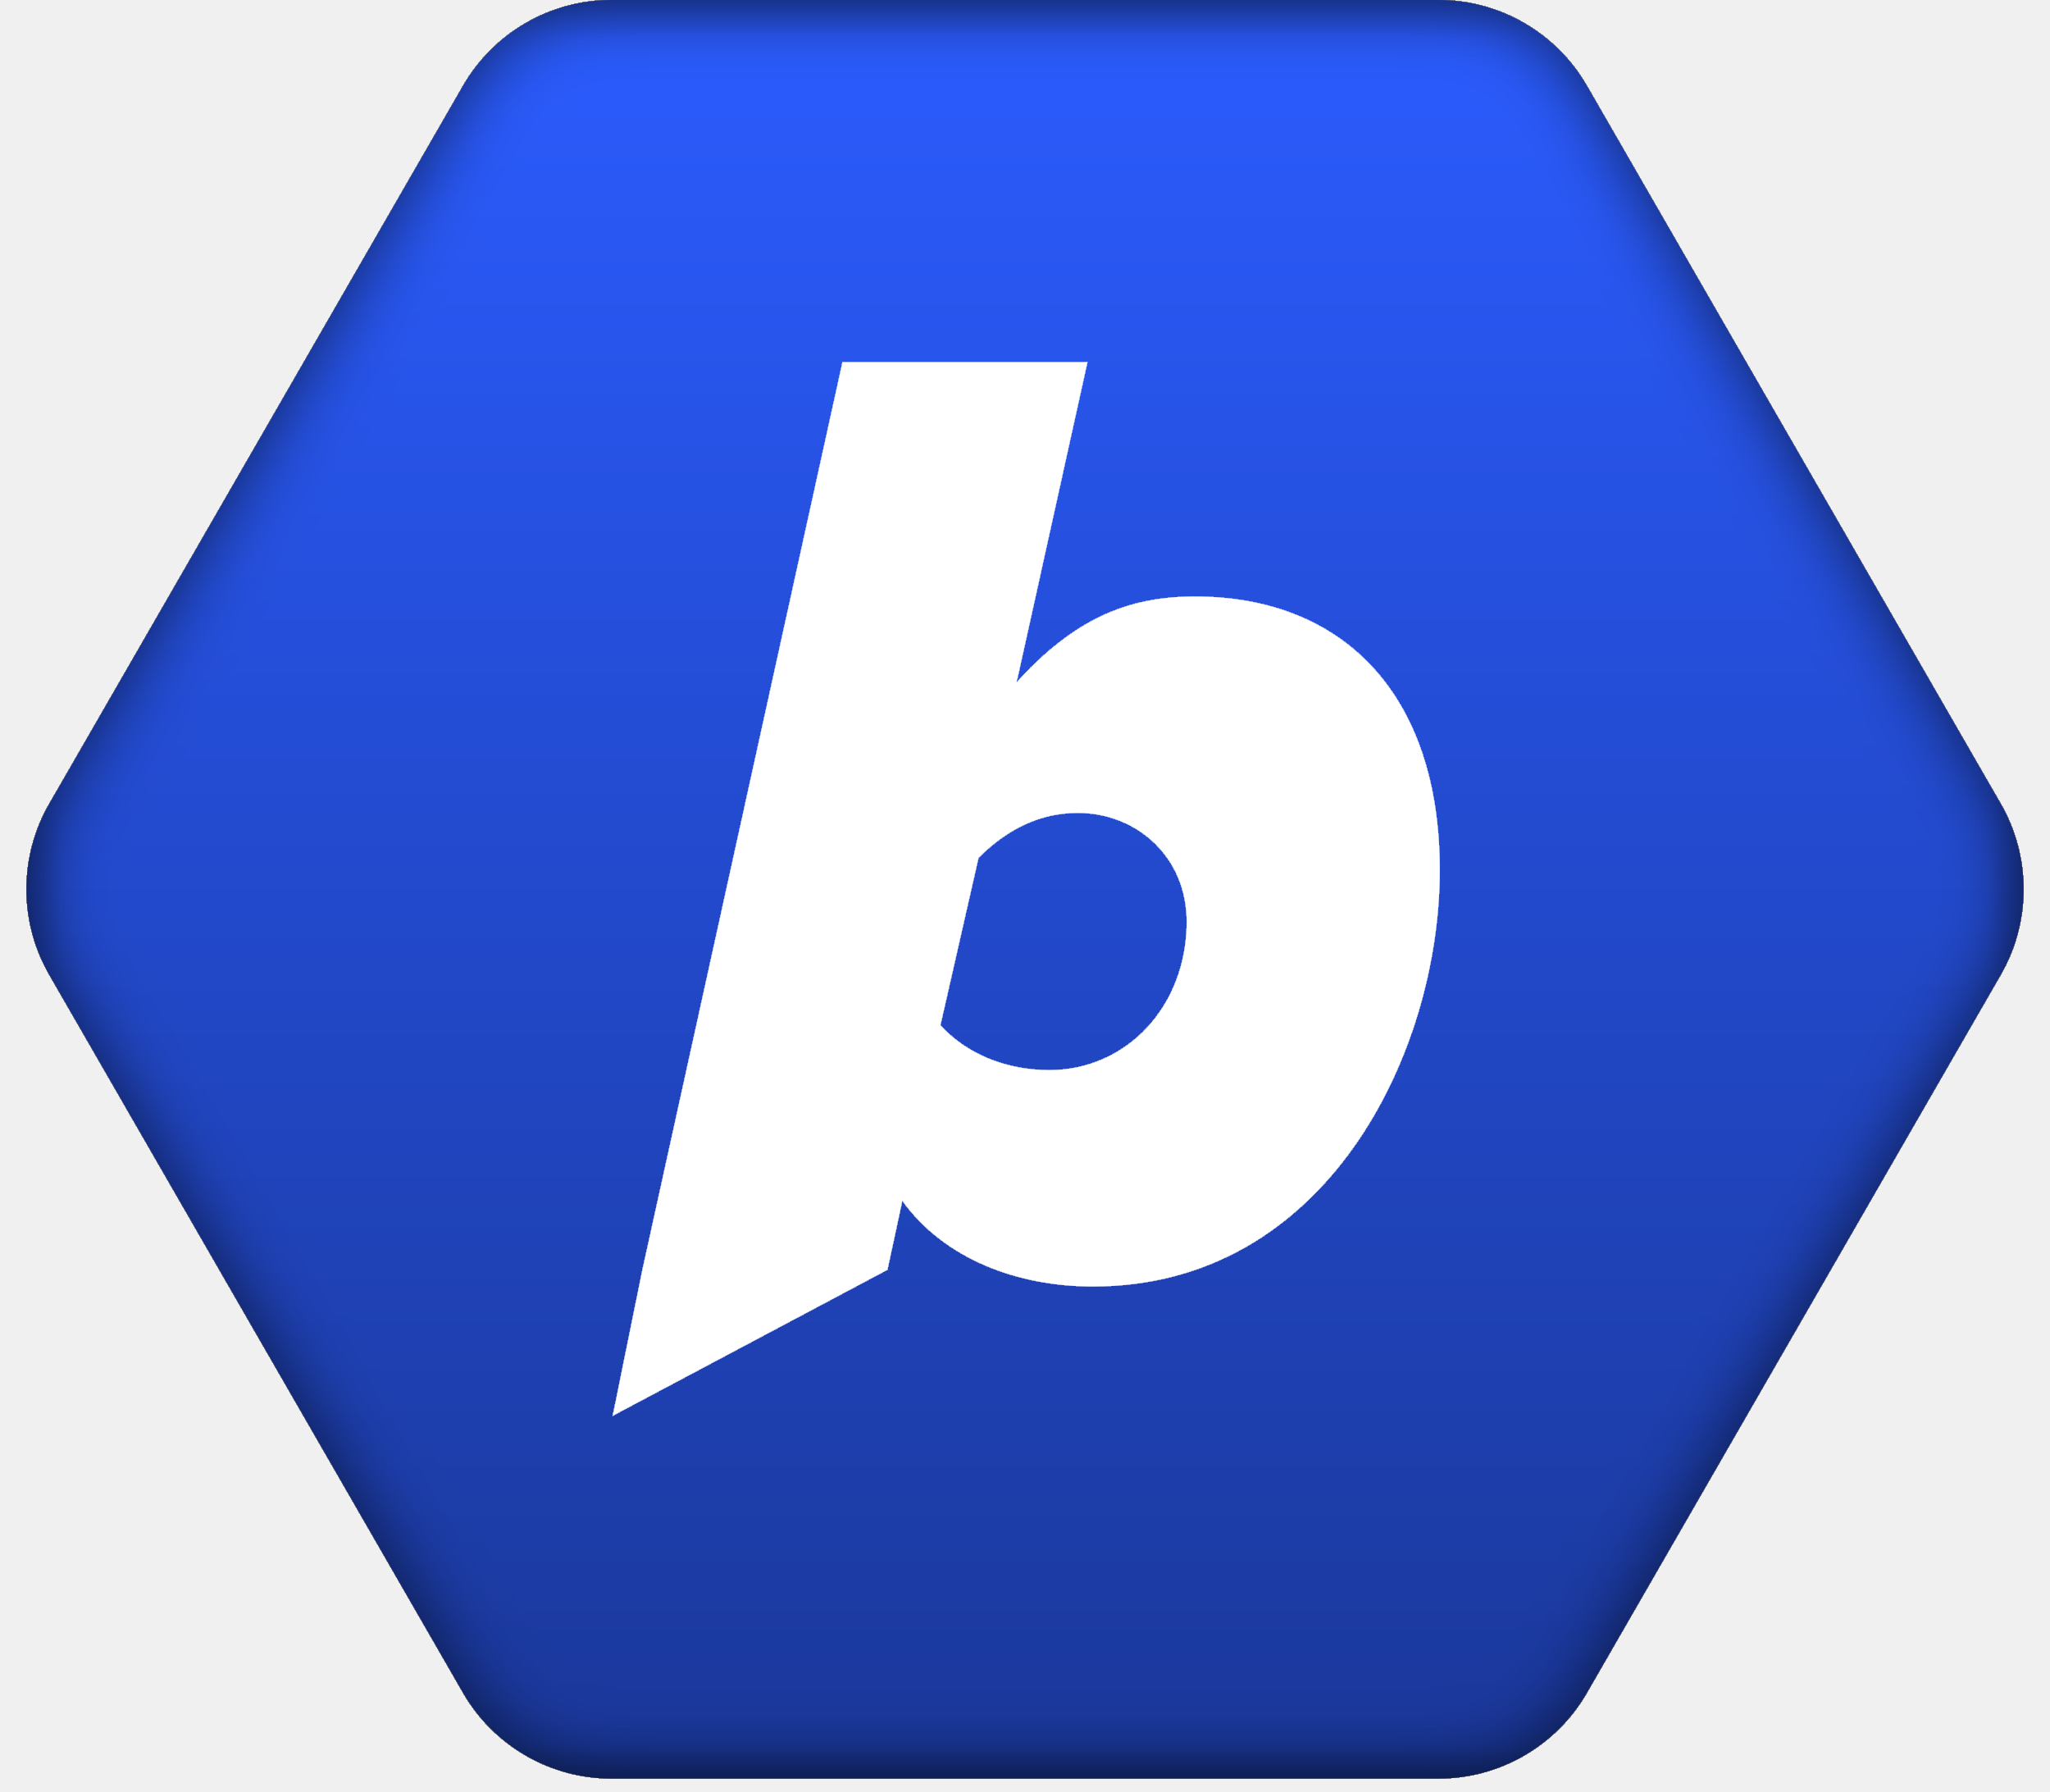
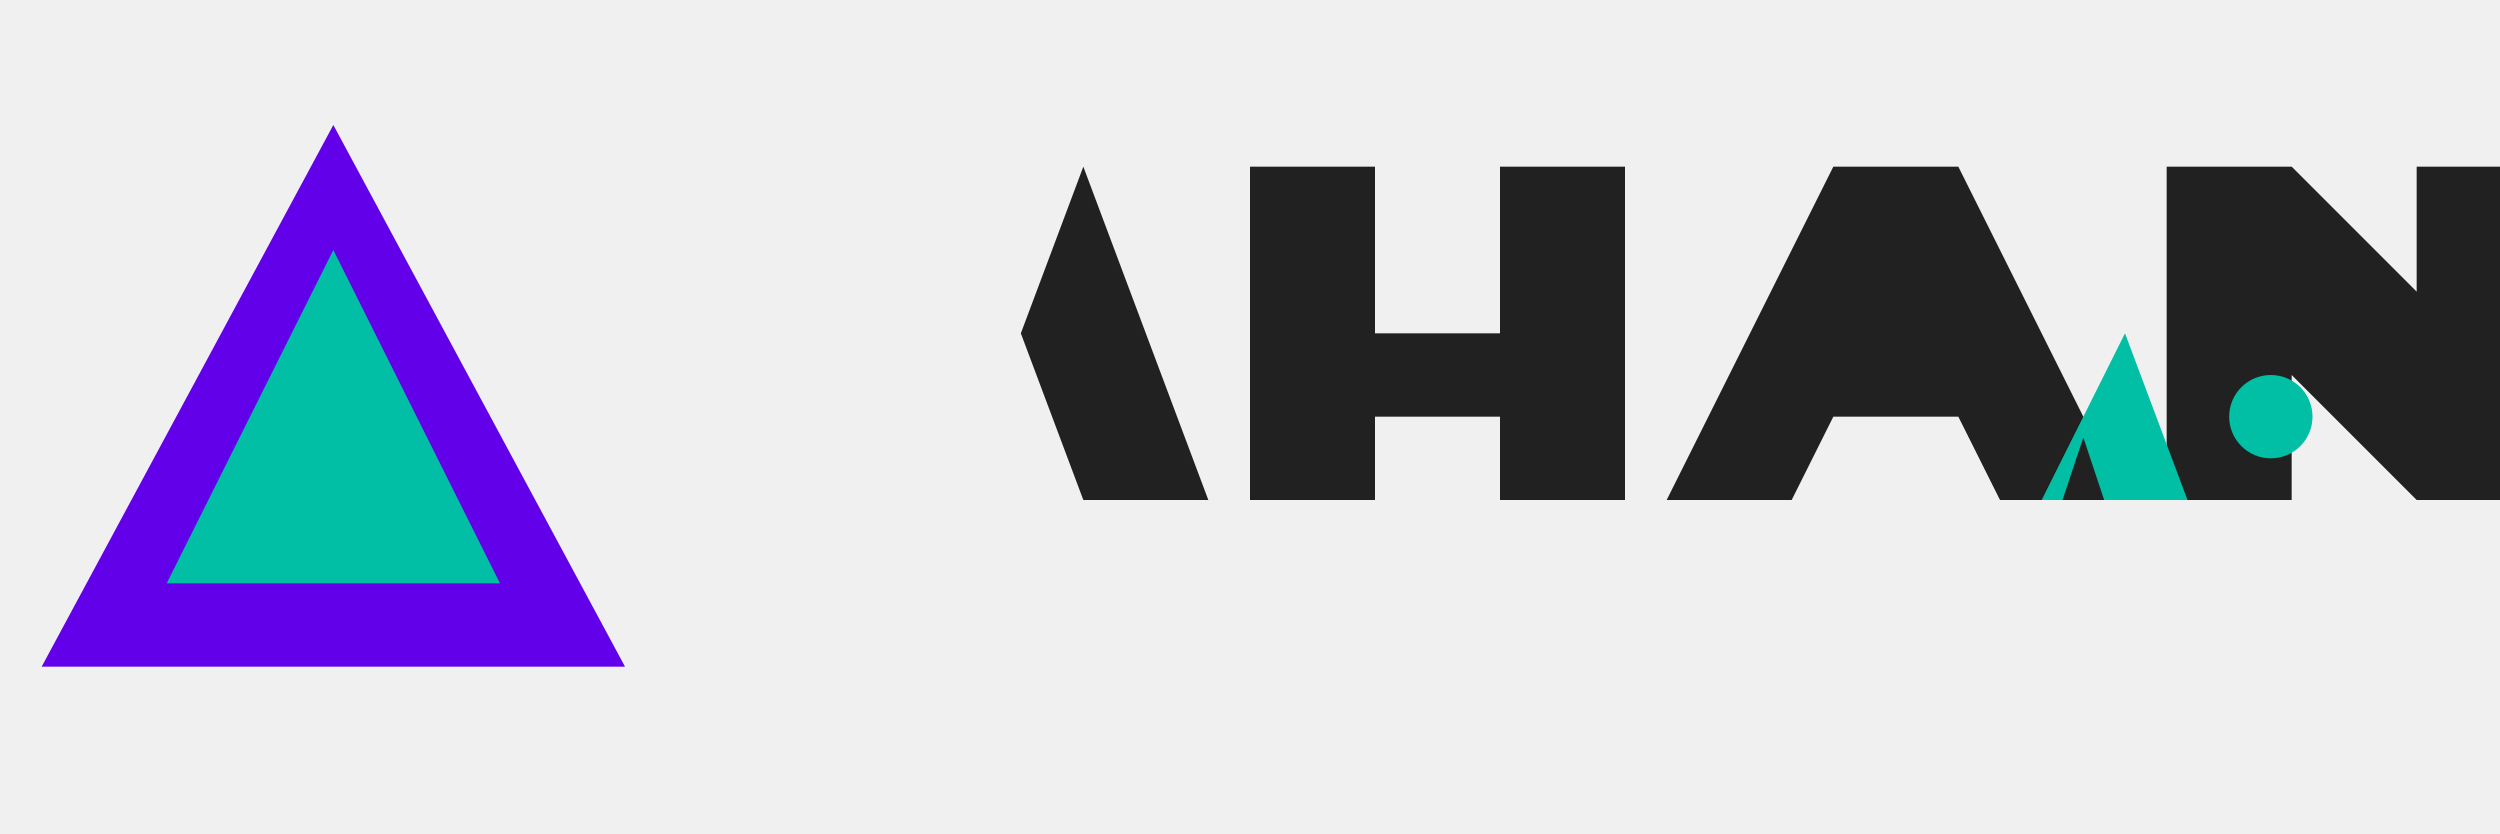
- <svg xmlns="http://www.w3.org/2000/svg" width="95" height="83" fill="none">
-   <g filter="url(#a)">
-     <path fill="url(#b)" d="M66.657 0H28.343a7.948 7.948 0 0 0-6.887 3.979L2.288 37.235a7.948 7.948 0 0 0 0 7.938L21.456 78.43a7.948 7.948 0 0 0 6.887 3.979h38.314a7.948 7.948 0 0 0 6.886-3.98l19.17-33.256a7.948 7.948 0 0 0 0-7.938L73.542 3.98A7.948 7.948 0 0 0 66.657 0Z" />
+ <svg xmlns="http://www.w3.org/2000/svg" width="120" height="40" viewBox="0 0 120 40" fill="none">
+   <g transform="translate(0, 4)">
+     <path d="M16 2L30 28H2L16 2Z" fill="#6200EA" />
+     <path d="M16 8L24 24H8L16 8Z" fill="#00BFA5" />
  </g>
-   <g filter="url(#c)">
-     <path fill="#fff" fill-rule="evenodd" d="M50.642 59.608c-3.468 0-6.873-1.261-8.827-3.973l-.69 3.198-12.729 6.762 1.374-6.762 9.27-42.04h11.35l-3.279 14.818c2.649-2.9 5.108-3.973 8.26-3.973 6.81 0 11.35 4.477 11.35 12.675 0 8.45-5.233 19.295-16.079 19.295Zm4.351-16.9c0 3.91-2.774 6.874-6.368 6.874-2.018 0-3.847-.757-5.045-2.08l1.766-7.757c1.324-1.324 2.837-2.08 4.603-2.08 2.711 0 5.044 2.017 5.044 5.044Z" clip-rule="evenodd" />
+   <g transform="translate(40, 24)">
+     <path d="M0 0H6L9 -8L12 0H18L12 -16L6 0Z" fill="#212121" />
+     <path d="M20 0H26V-4H32V0H38V-16H32V-8H26V-16H20V0Z" fill="#212121" />
+     <path d="M40 0H46L48 -4H54L56 0H62L54 -16H48L40 0ZM49 -8H53L51 -12L49 -8Z" fill="#212121" />
+     <path d="M64 0H70V-6L76 0H82V-16H76V-10L70 -16H64V0Z" fill="#212121" />
  </g>
-   <defs>
-     <filter id="a" width="92.549" height="82.409" x="1.226" y="0" color-interpolation-filters="sRGB" filterUnits="userSpaceOnUse">
-       <feFlood flood-opacity="0" result="BackgroundImageFix" />
-       <feBlend in="SourceGraphic" in2="BackgroundImageFix" result="shape" />
-       <feColorMatrix in="SourceAlpha" result="hardAlpha" values="0 0 0 0 0 0 0 0 0 0 0 0 0 0 0 0 0 0 127 0" />
-       <feOffset />
-       <feGaussianBlur stdDeviation="1.717" />
-       <feComposite in2="hardAlpha" k2="-1" k3="1" operator="arithmetic" />
-       <feColorMatrix values="0 0 0 0 0 0 0 0 0 0 0 0 0 0 0 0 0 0 0.65 0" />
-       <feBlend in2="shape" result="effect1_innerShadow_615_13380" />
-     </filter>
-     <filter id="c" width="38.326" height="48.802" x="28.396" y="16.793" color-interpolation-filters="sRGB" filterUnits="userSpaceOnUse">
-       <feFlood flood-opacity="0" result="BackgroundImageFix" />
-       <feBlend in="SourceGraphic" in2="BackgroundImageFix" result="shape" />
-       <feColorMatrix in="SourceAlpha" result="hardAlpha" values="0 0 0 0 0 0 0 0 0 0 0 0 0 0 0 0 0 0 127 0" />
-       <feOffset />
-       <feGaussianBlur stdDeviation=".072" />
-       <feComposite in2="hardAlpha" k2="-1" k3="1" operator="arithmetic" />
-       <feColorMatrix values="0 0 0 0 1 0 0 0 0 1 0 0 0 0 1 0 0 0 0.95 0" />
-       <feBlend in2="shape" result="effect1_innerShadow_615_13380" />
-     </filter>
-     <linearGradient id="b" x1="47.5" x2="47.5" y1="0" y2="82.409" gradientUnits="userSpaceOnUse">
-       <stop stop-color="#2B5CFF" />
-       <stop offset="1" stop-color="#1A3799" />
-     </linearGradient>
-   </defs>
+   <g transform="translate(95, 24)" fill="#00BFA5">
+     <path d="M0 0H4L5 -3L6 0H10L7 -8L3 0Z" />
+     <circle cx="14" cy="-4" r="2" />
+   </g>
</svg>
